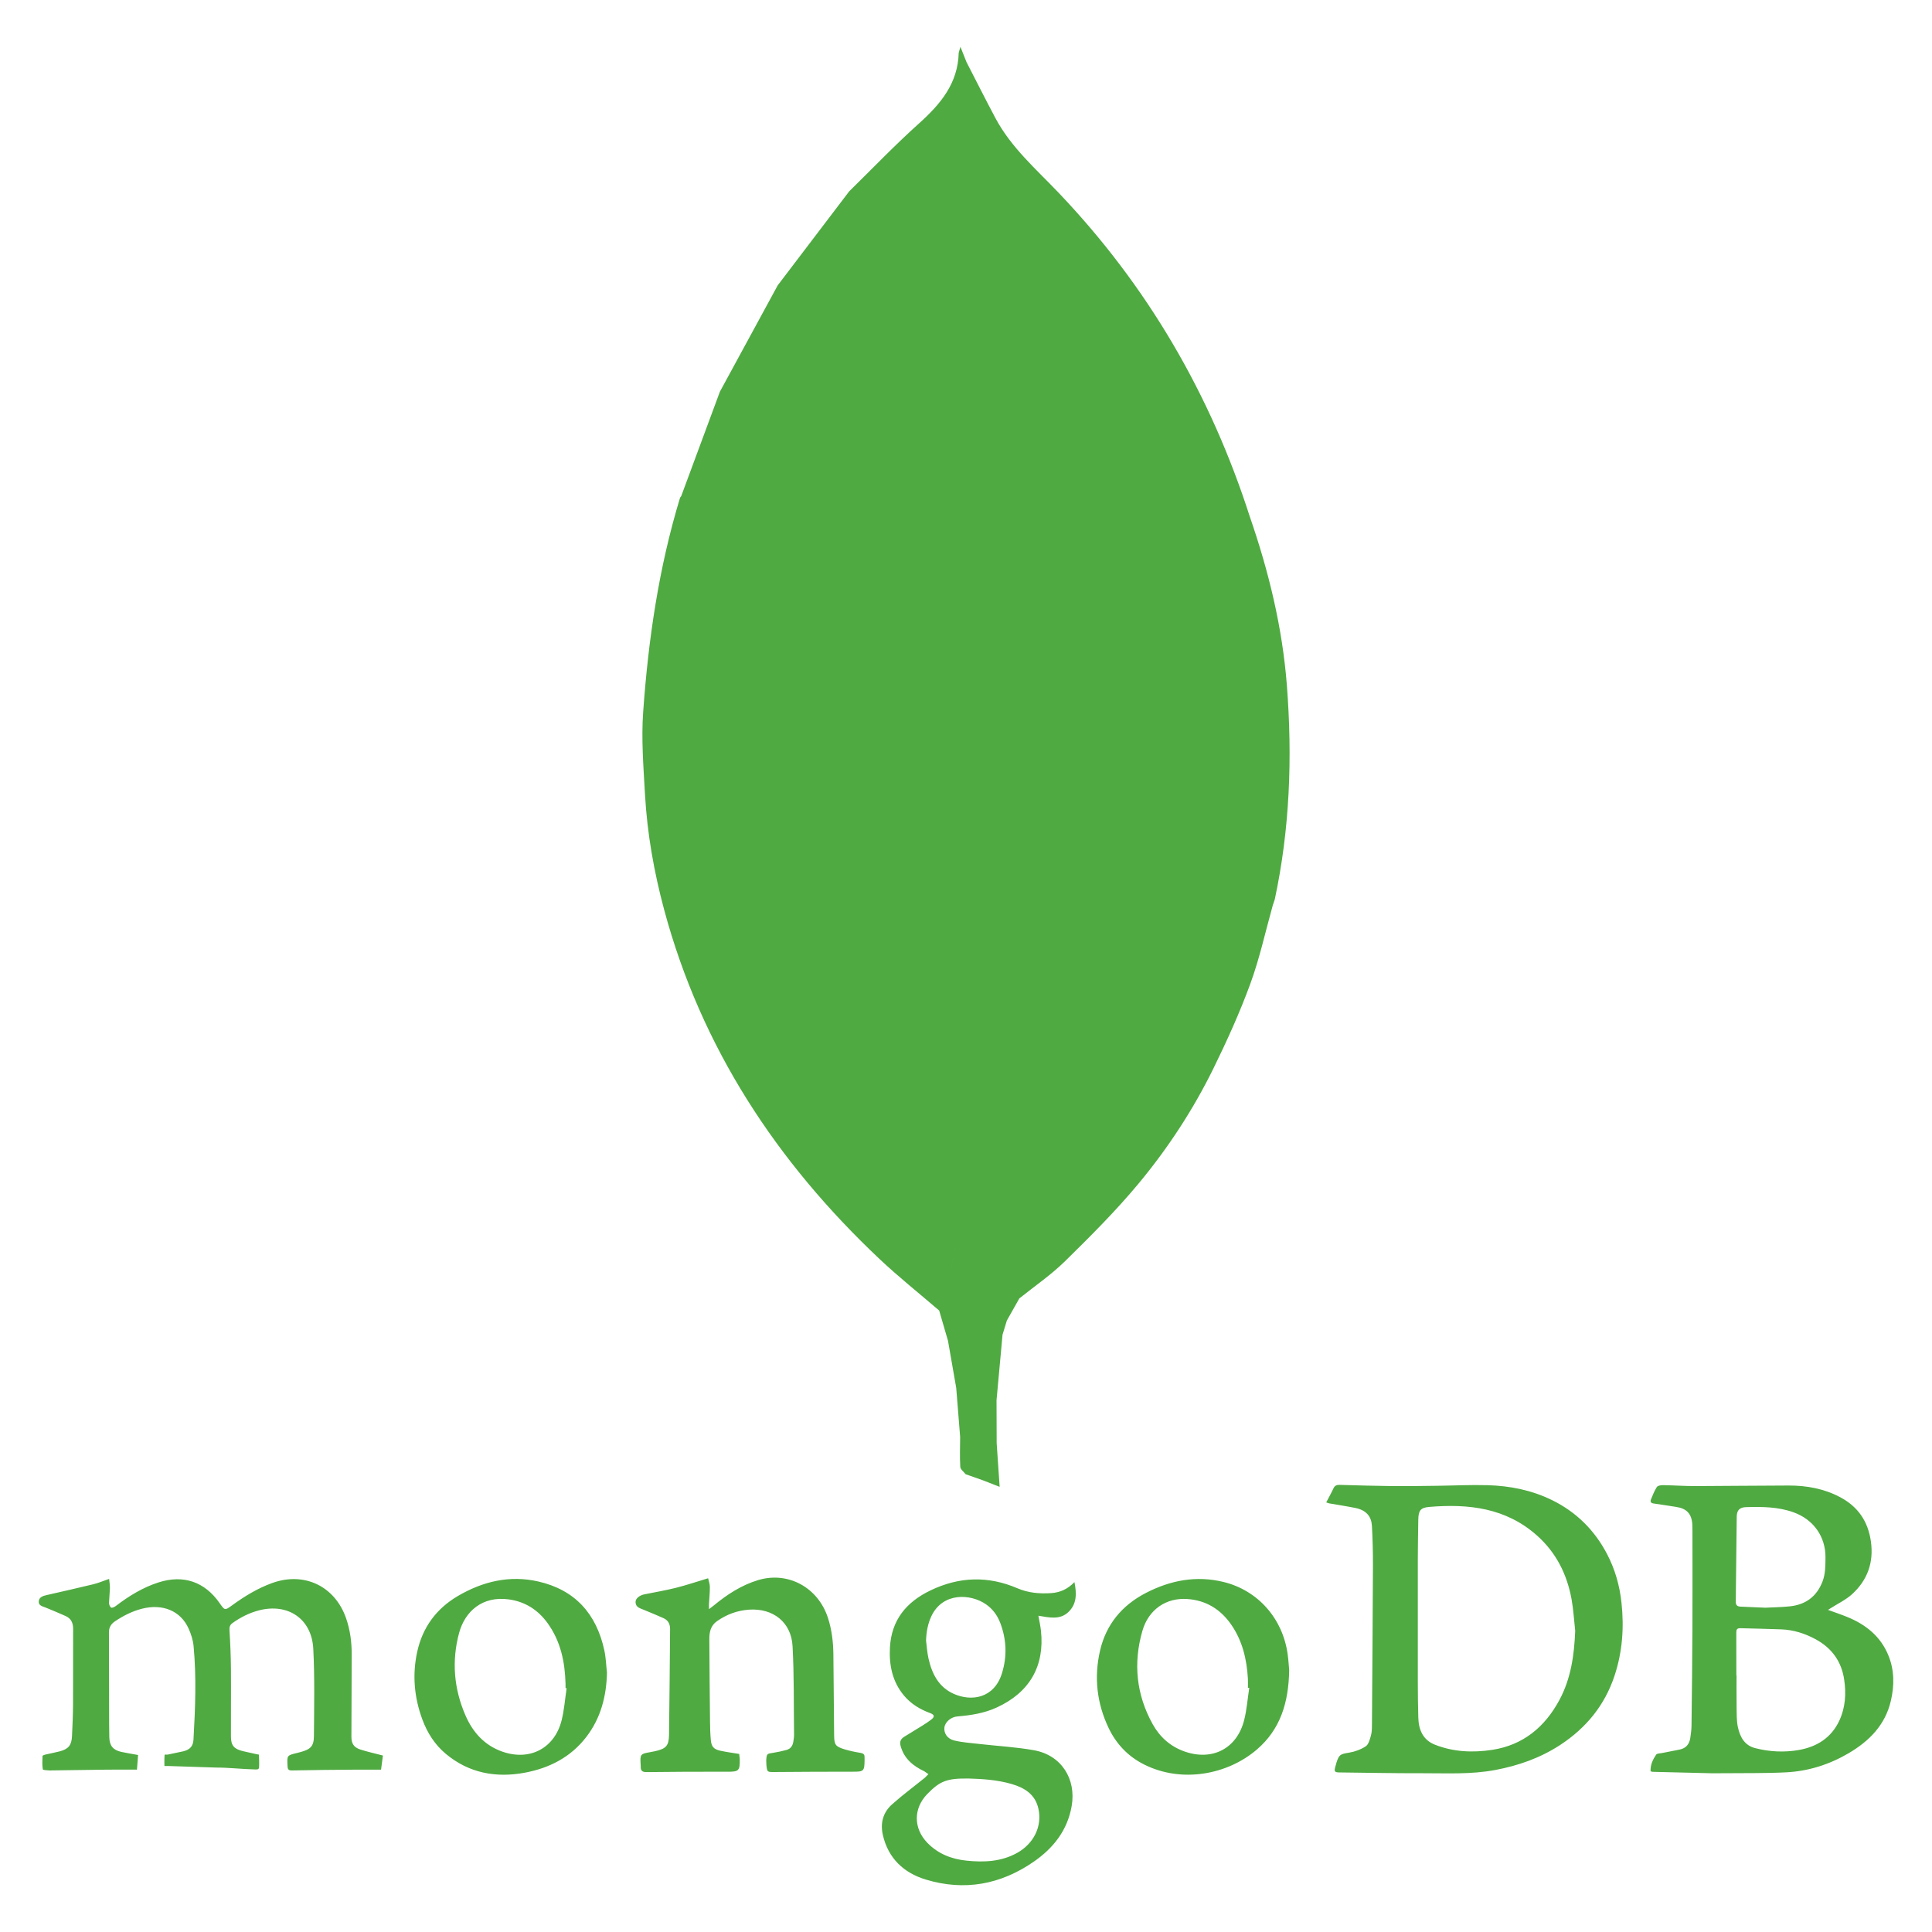
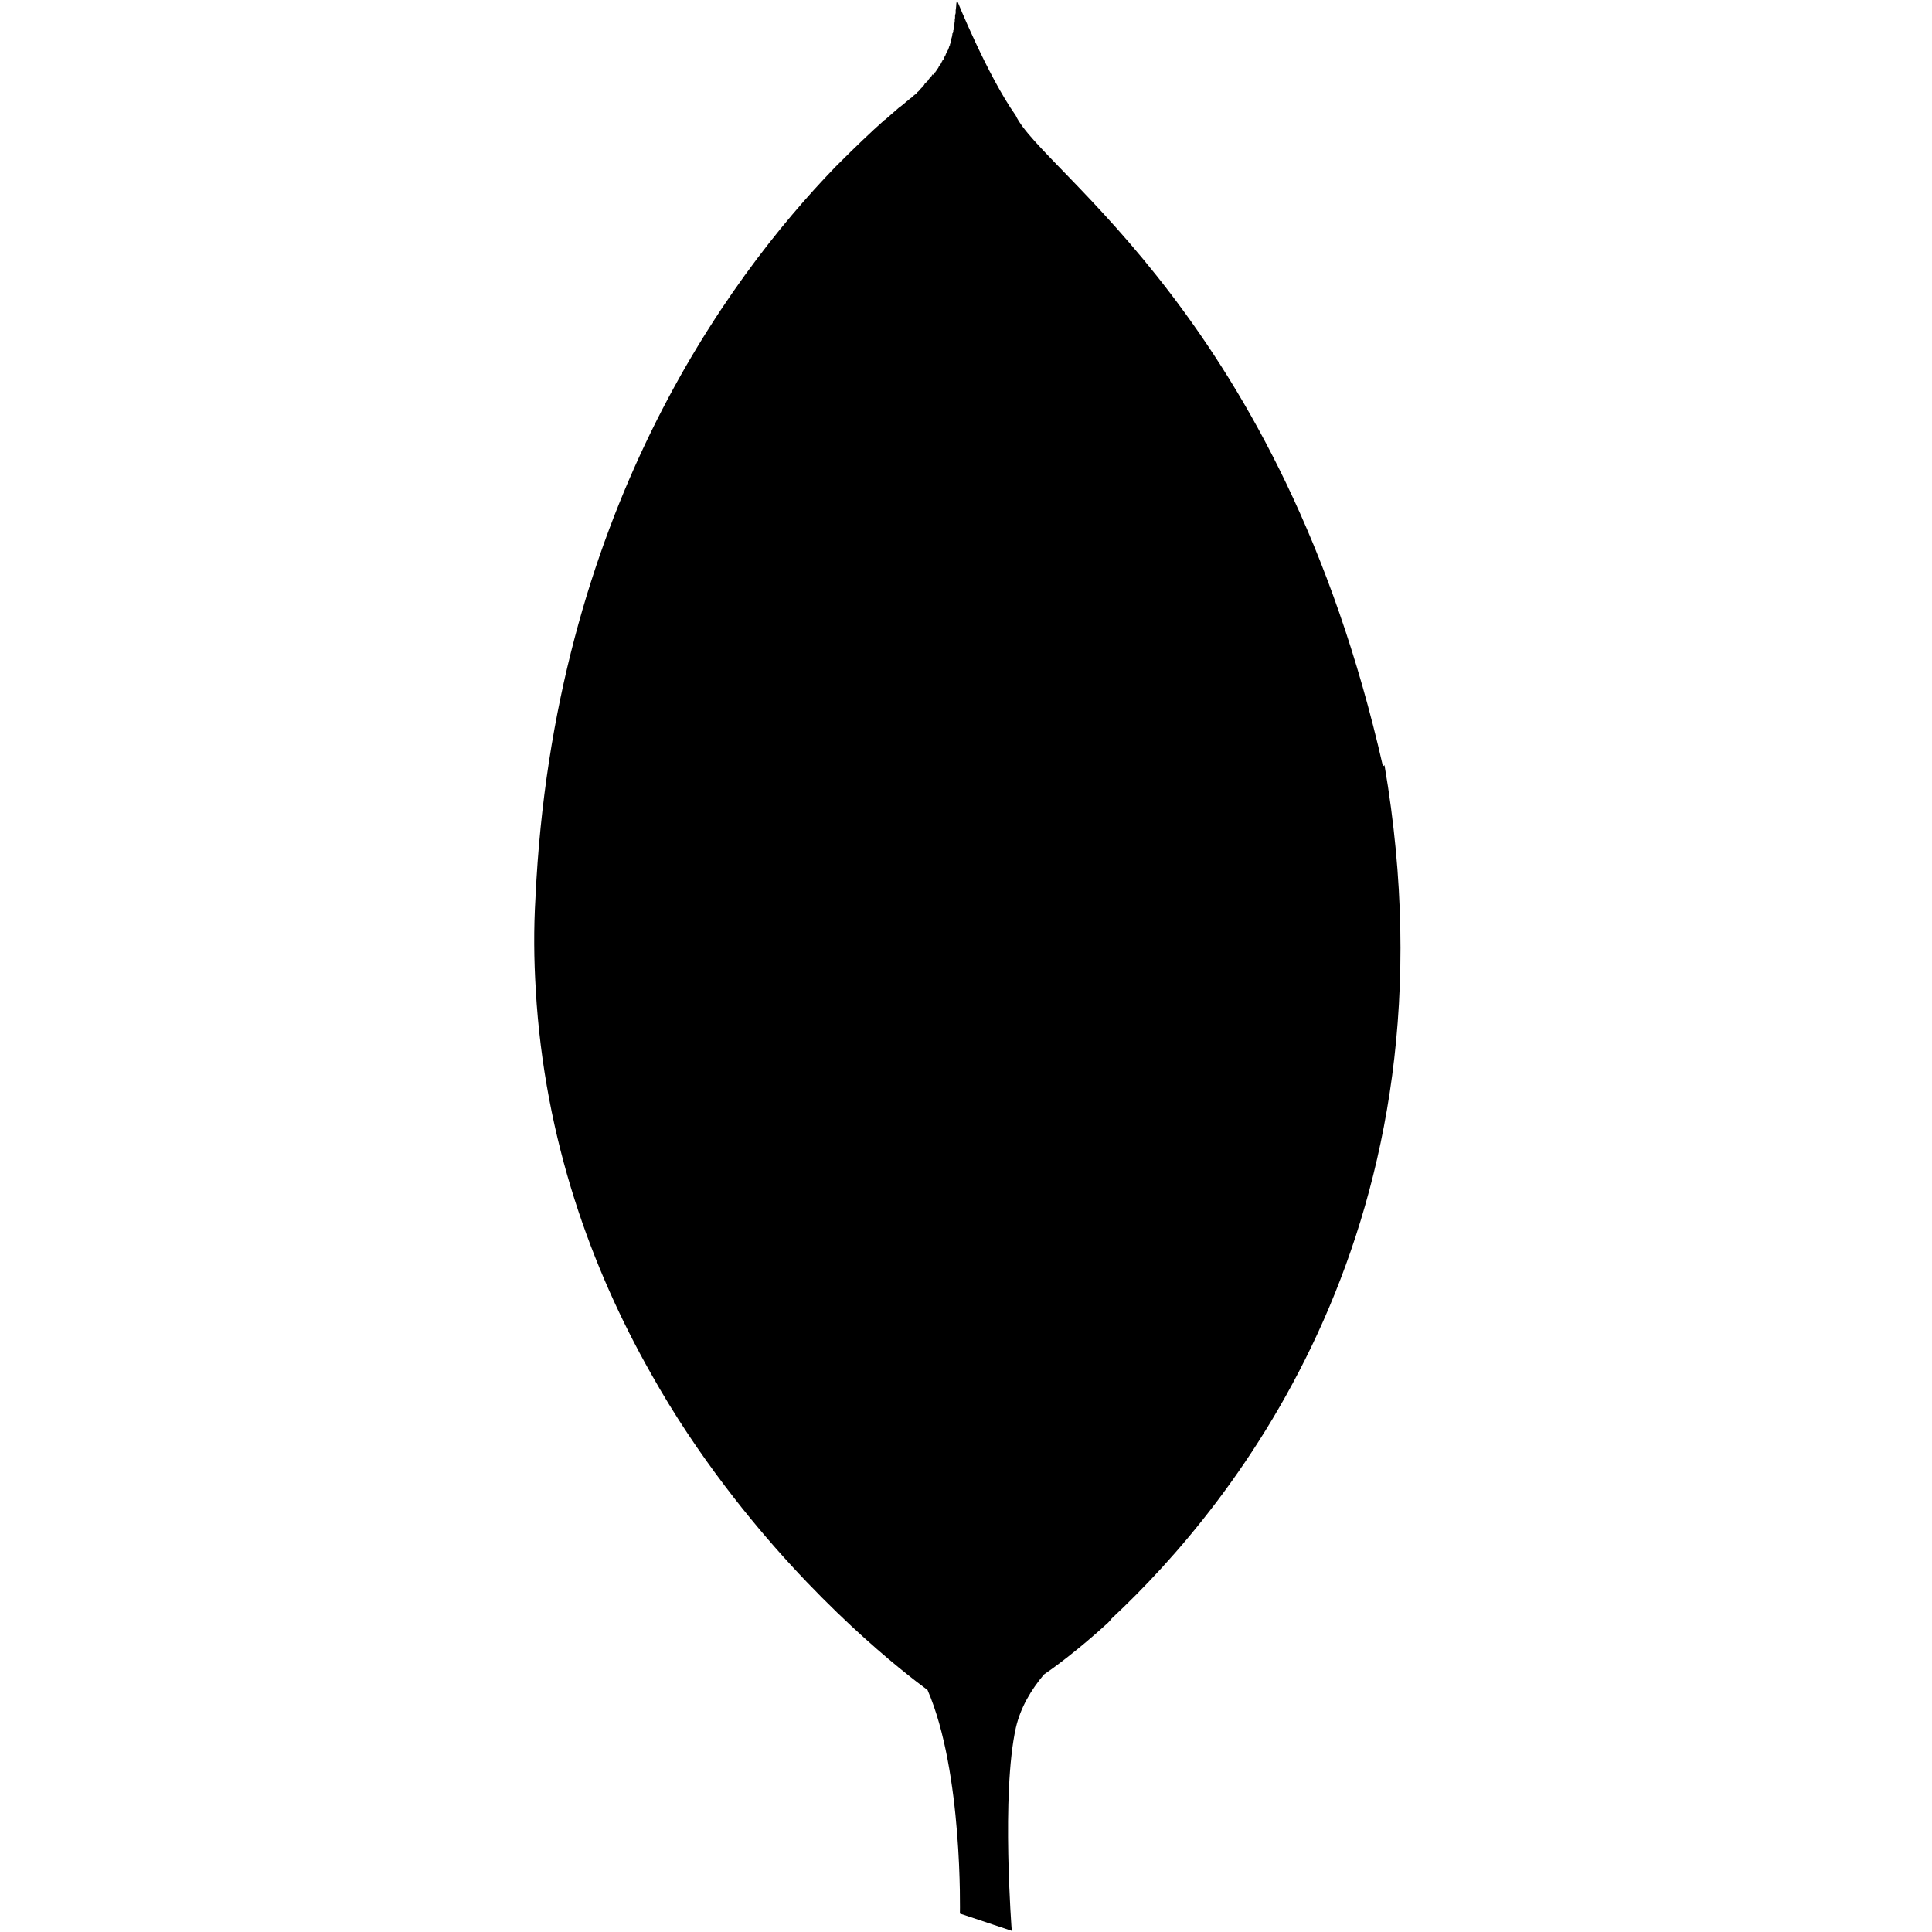
- <svg xmlns="http://www.w3.org/2000/svg" viewBox="0 0 128 128">
-   <path fill="#4FAA41" fill-rule="evenodd" d="M82.803 34.23c-2.604-8.108-6.781-15.284-12.667-21.459-1.488-1.562-3.142-2.993-4.18-4.936-.656-1.23-1.281-2.477-1.92-3.715l-.406-1.021-.113.402c-.053 2.02-1.197 3.389-2.621 4.668-1.604 1.438-3.096 3-4.636 4.509l-4.736 6.229-3.829 7.042-2.561 6.915-.077.107c-1.409 4.629-2.104 9.389-2.445 14.195-.129 1.807.019 3.639.12 5.455.145 2.596.596 5.147 1.272 7.66 2.457 9.126 7.444 16.695 14.263 23.127 1.266 1.195 2.635 2.282 3.956 3.418l.585 2.008.544 3.116.26 3.253c-.003.66-.03 1.323.009 1.981.011.169.231.325.355.487l1.104.388 1.149.447-.197-2.891-.009-2.848.397-4.338.288-.944.825-1.461c1.018-.818 2.109-1.562 3.036-2.473 1.677-1.647 3.351-3.317 4.852-5.122 1.947-2.341 3.623-4.896 4.969-7.636.899-1.833 1.747-3.703 2.448-5.618.618-1.688 1.001-3.463 1.488-5.2l.128-.375c1.005-4.688 1.174-9.424.805-14.19-.297-3.841-1.2-7.548-2.456-11.18zm-19.9 50.275c.154-.771.345-1.538.484-2.312-.139.774-.329 1.541-.484 2.312zm3.417.532l-.646-1.415.646 1.415.949.811-.949-.811zM106.474 102.964c-.826-1.583-2.038-2.785-3.64-3.574-1.342-.66-2.785-.95-4.269-.992-1.112-.032-2.228.025-3.342.039-.989.012-1.979.029-2.968.02-1.163-.012-2.326-.047-3.489-.08-.193-.006-.33.033-.42.229-.141.305-.308.599-.481.933l.194.062c.577.102 1.157.189 1.731.304.738.147 1.07.571 1.104 1.193.05.886.07 1.774.067 2.662-.015 3.514-.04 7.028-.066 10.541-.002.232-.006.474-.069.692-.073.252-.152.578-.34.702-.325.216-.728.362-1.115.425-.561.092-.655.117-.83.669l-.076.276c-.084.301-.039.36.275.363 1.802.02 3.603.059 5.404.053 1.643-.006 3.286.094 4.923-.215 1.547-.291 2.991-.801 4.309-1.664 1.71-1.121 2.94-2.619 3.589-4.574.524-1.579.641-3.19.463-4.841-.121-1.139-.427-2.212-.954-3.223zm-3.157 9.661c-.964 1.794-2.402 2.992-4.457 3.308-1.287.197-2.576.14-3.803-.347-.777-.308-1.066-.979-1.09-1.772-.023-.777-.032-1.555-.033-2.332-.004-2.734-.004-5.468 0-8.201.002-.861.017-1.724.031-2.586.01-.606.137-.809.728-.858 2.596-.218 5.073.062 7.13 1.889 1.272 1.13 1.996 2.571 2.297 4.226.125.69.163 1.396.241 2.096-.063 1.598-.279 3.153-1.044 4.577zM125.106 109.664c-.512-1.246-1.482-2.027-2.701-2.527-.416-.171-.845-.312-1.294-.478l.157-.1c.485-.311 1.025-.562 1.443-.945 1.016-.931 1.438-2.102 1.24-3.493-.188-1.323-.848-2.294-2.027-2.924-1.07-.57-2.224-.778-3.418-.777-2.066.002-4.133.033-6.199.037-.712.001-1.424-.052-2.136-.062-.138-.002-.343.033-.402.125-.163.25-.271.538-.387.816-.067.162-.001.251.184.275.497.068.993.153 1.491.227.688.103 1.021.461 1.063 1.154l.009.411c.001 2.155.008 4.31-.001 6.465-.011 2.151-.035 4.304-.061 6.456-.003.271-.04.543-.079.812-.059.406-.276.686-.692.774l-1.177.232c-.139.028-.34.024-.397.11-.216.323-.39.676-.366 1.102l.121.033 3.953.097.793-.003c1.368-.016 2.738.011 4.104-.059 1.479-.074 2.868-.513 4.152-1.268 1.367-.805 2.419-1.866 2.793-3.462.24-1.019.241-2.044-.166-3.028zm-10.043-9.181c.006-.433.197-.621.627-.632 1.059-.029 2.111-.023 3.133.342 1.322.472 2.135 1.612 2.12 3.005-.007.535.001 1.065-.196 1.579-.389 1.012-1.135 1.546-2.193 1.65-.552.056-1.109.062-1.601.088l-1.642-.072c-.218-.008-.313-.104-.312-.328l.064-5.632zm6.806 13.494c-.529 1.151-1.493 1.756-2.7 1.966-.965.168-1.938.119-2.892-.127-.706-.181-.994-.748-1.135-1.377-.095-.421-.079-.922-.087-1.36-.013-.676-.003-2.079-.003-2.079h-.014c0-1 .003-1.866-.003-2.825-.001-.207.034-.31.287-.302.898.027 1.799.042 2.697.077.803.031 1.555.269 2.262.65 1.076.58 1.724 1.468 1.902 2.688.136.925.078 1.835-.314 2.689zM23.282 115.055l.019-5.437c.003-.818-.101-1.62-.369-2.396-.739-2.137-2.777-3.11-4.899-2.343-.965.349-1.83.878-2.656 1.478-.481.35-.481.35-.829-.149-.985-1.412-2.392-1.895-4.03-1.374-1.059.336-1.985.911-2.862 1.579-.082.062-.247.131-.296.094-.082-.061-.139-.206-.137-.315l.06-.966c.005-.203-.034-.407-.054-.62-.396.137-.712.274-1.043.354-1.023.25-2.053.48-3.082.715-.249.057-.512.132-.536.418-.025.281.246.328.456.412.442.178.881.367 1.318.559.367.162.504.455.502.849-.007 1.685.004 3.368-.006 5.053-.004.685-.036 1.369-.067 2.054-.028.607-.235.861-.823 1.014-.312.082-.629.137-.943.211-.069.016-.187.06-.188.094-.013.297-.029.601.021.89.01.052.324.052.498.072l.117-.007c1.212-.018 2.424-.037 3.637-.05.643-.007 1.285-.001 1.983-.001l.075-.97c-.4-.073-.757-.128-1.109-.205-.549-.12-.783-.411-.797-.965l-.01-.793c-.006-2.057-.014-4.113-.014-6.17 0-.299.124-.536.387-.715.557-.376 1.145-.675 1.796-.842 1.372-.351 2.562.137 3.09 1.304.167.368.298.775.335 1.175.194 2.062.11 4.126-.007 6.188-.025.445-.234.669-.673.778l-1.032.218c-.083.021-.204-.035-.21.034-.023.285-.01.722-.01.722h.246l3.142.103c.861-.002 1.723.102 2.583.124.154.003.291.026.3-.152.014-.282.002-.547-.011-.829l-.164-.029-.885-.199c-.597-.141-.803-.368-.805-.972-.007-1.489.013-2.977 0-4.465-.007-.851-.04-1.702-.095-2.551-.015-.226.02-.374.2-.501.53-.378 1.103-.669 1.732-.835 1.935-.51 3.519.551 3.619 2.546.098 1.924.057 3.855.042 5.783-.005.671-.227.874-.888 1.054l-.228.059c-.677.162-.671.162-.631.881.013.225.075.283.315.277 1.379-.031 2.758-.039 4.137-.051.564-.005 1.128 0 1.742 0l.125-.936c-.539-.143-1.036-.249-1.516-.406-.424-.144-.574-.4-.572-.848zM70.771 106.814c.568-.527.572-1.223.413-1.996-.45.471-.954.688-1.529.729-.771.055-1.528-.012-2.246-.319-1.942-.834-3.854-.775-5.76.14-1.603.768-2.589 1.965-2.688 3.78-.063 1.163.155 2.264.931 3.189.465.554 1.062.913 1.735 1.161.29.107.312.245.069.43-.178.137-.367.261-.557.38-.406.255-.815.507-1.226.754-.241.146-.323.332-.244.617.231.838.826 1.322 1.57 1.675l.271.189-.237.237c-.729.591-1.487 1.149-2.185 1.776-.586.527-.775 1.233-.598 2.012.357 1.555 1.388 2.517 2.851 2.959 2.557.774 4.958.33 7.147-1.185 1.298-.899 2.229-2.069 2.512-3.679.317-1.809-.688-3.379-2.487-3.703-1.19-.216-2.408-.278-3.612-.416-.562-.064-1.132-.102-1.679-.231-.465-.11-.696-.489-.653-.859.043-.364.43-.703.873-.738.892-.072 1.766-.211 2.588-.587 2.178-.996 3.189-2.74 2.936-5.088-.033-.316-.105-.628-.17-.996.697.117 1.41.294 1.975-.231zm-6.609 11.017c.886.026 1.894.081 2.868.366.857.25 1.562.688 1.77 1.645.251 1.156-.305 2.306-1.424 2.924-1.048.578-2.186.626-3.34.507-.988-.102-1.877-.444-2.589-1.174-.938-.961-.943-2.291-.004-3.249.839-.856 1.288-1.033 2.719-1.019zm2.217-6.962c-.516 1.651-2.018 1.879-3.195 1.351-1.003-.449-1.44-1.333-1.669-2.342-.089-.388-.11-.791-.162-1.188.021-.569.115-1.115.36-1.627.751-1.577 2.596-1.483 3.617-.769.438.306.743.722.934 1.215.424 1.104.467 2.229.115 3.36zM57.009 116.132c-.355-.057-.712-.131-1.057-.236-.608-.186-.682-.3-.689-.943-.018-1.792-.03-3.584-.05-5.375-.01-.806-.106-1.601-.353-2.371-.65-2.03-2.641-3.12-4.633-2.521-1.104.333-2.052.952-2.935 1.679l-.322.247.001-.331c.021-.381.062-.762.059-1.143-.002-.199-.078-.399-.115-.574-.753.227-1.428.455-2.117.629-.691.174-1.396.292-2.095.434-.347.07-.602.28-.596.519.009.337.288.402.532.503.442.181.883.364 1.32.558.312.139.439.397.436.732-.022 2.329-.036 4.659-.07 6.989-.01.736-.196.93-.92 1.092l-.316.063c-.67.115-.689.142-.643.849l.004.117c-.008.272.111.36.391.357 1.78-.021 3.561-.031 5.341-.024.763.003.845-.057.829-.841l-.036-.337c-.436-.073-.853-.126-1.261-.216-.427-.095-.58-.27-.62-.704-.037-.397-.049-.8-.053-1.2-.02-1.831-.036-3.662-.045-5.492-.002-.461.083-.889.507-1.186.643-.449 1.347-.709 2.125-.762 1.588-.109 2.795.832 2.881 2.415.106 1.953.074 3.913.099 5.87.002.146-.024.293-.044.438-.038.286-.178.501-.468.575-.283.074-.57.14-.859.184-.431.064-.44.061-.473.496l.011.293c.051.506.052.491.564.486 1.722-.014 3.443-.023 5.164-.021.72.002.771-.032.777-.774l-.002-.176c.011-.19-.074-.267-.269-.298zM81.061 104.809c-1.805-.441-3.517-.113-5.143.728-1.58.817-2.636 2.08-3.038 3.824-.406 1.763-.212 3.483.567 5.12.507 1.063 1.287 1.885 2.349 2.419 2.486 1.252 5.527.684 7.477-.991 1.539-1.321 2.104-3.08 2.138-5.257-.021-.218-.042-.638-.1-1.054-.327-2.37-1.968-4.231-4.25-4.789zm1.367 9.155c-.479 1.886-2.11 2.724-3.95 2.076-.939-.33-1.641-.961-2.113-1.814-1.086-1.96-1.295-4.044-.677-6.182.412-1.424 1.584-2.203 2.978-2.105 1.246.087 2.204.685 2.907 1.699.741 1.07 1.027 2.287 1.103 3.565.013.205.002.41.002.616l.088.01c-.11.713-.162 1.44-.338 2.135zM35.664 104.778c-1.899-.434-3.678-.005-5.326.96-1.425.834-2.346 2.08-2.699 3.708-.331 1.521-.196 3.016.343 4.473.328.888.825 1.669 1.554 2.278 1.535 1.281 3.329 1.605 5.238 1.248 1.616-.303 3.036-1.021 4.068-2.364.966-1.256 1.334-2.698 1.372-4.261-.057-.495-.071-.999-.176-1.482-.522-2.411-1.932-4.003-4.374-4.56zm1.549 9.18c-.463 1.876-2.12 2.735-3.947 2.087-1.173-.417-1.937-1.276-2.42-2.377-.774-1.769-.932-3.61-.431-5.476.384-1.427 1.541-2.478 3.312-2.226 1.087.154 1.935.709 2.567 1.592.854 1.191 1.135 2.555 1.174 3.988v.293l.072.011c-.105.704-.157 1.42-.327 2.108z" clip-rule="evenodd" />
+ <svg xmlns="http://www.w3.org/2000/svg" fill="#000000" width="800px" height="800px" viewBox="0 0 32 32">
+   <path d="M22.906 12.693c-1.682-7.417-5.656-9.849-6.083-10.781-0.469-0.661-0.974-1.911-0.974-1.911-0.005 0.026-0.005 0.042-0.010 0.068v0.016c0 0.021-0.005 0.031-0.005 0.052v0.021h-0.005c0 0.010 0 0.021 0 0.031v0.036h-0.005c0 0.010 0 0.026-0.005 0.031v0.031c0 0.010 0 0.021-0.005 0.026v0.026c0 0.016 0 0.031-0.005 0.042v0.005c0 0.021-0.005 0.047-0.010 0.068v0.010c-0.005 0.005-0.005 0.010-0.005 0.016v0.021h-0.005v0.031h-0.005v0.021h-0.010v0.031h-0.005v0.026h-0.005v0.021h-0.005v0.021h-0.005v0.021h-0.005v0.021h-0.005v0.016h-0.005v0.021h-0.005c0 0 0 0.005 0 0.005v0.016h-0.005c-0.005 0-0.005 0.005-0.005 0.005v0.010c0 0-0.005 0.010-0.005 0.010 0 0.010-0.005 0.021-0.010 0.031-0.005 0.005-0.005 0.005-0.005 0.010v0.010h-0.005v0.010h-0.010v0.026h-0.010v0.016h-0.005v0.005h-0.005v0.010h-0.005v0.016h-0.005v0.010h-0.010v0.016h-0.005v0.010h-0.005v0.010h-0.005v0.016h-0.005v0.010h-0.005v0.005h-0.005v0.010h-0.010v0.016h-0.005v0.005h-0.005v0.010h-0.005v0.016h-0.005v0.005h-0.005v0.010h-0.005v0.005h-0.005v0.016h-0.010v0.005h-0.005v0.010h-0.005v0.005h-0.005v0.010h-0.005c0 0.005 0 0.005 0 0.005v0.005c-0.005 0-0.005 0.005-0.005 0.005v0.005h-0.005c-0.005 0.010-0.010 0.016-0.016 0.026 0 0-0.010 0.010-0.010 0.016-0.005 0-0.005 0.005-0.005 0.005v0.005h-0.005v0.005h-0.005c0 0 0 0 0 0.005v0.005h-0.010v0.005c0 0-0.005 0-0.005 0v0.005h-0.005c0 0 0 0.005 0 0.005v0.010h-0.005v0.005h-0.005v0.005h-0.005v0.010h-0.005v-0.010h-0.010v0.005h-0.005v0.010h-0.005v0.010h-0.005v0.005h-0.005v0.005h-0.005v0.005h-0.005v0.010h-0.010v0.005h-0.005v0.010h-0.005v0.005h-0.005v0.005h-0.005v0.016h-0.005v0.005h-0.005v0.005h-0.005v0.005h-0.005v0.005h-0.010v0.010h-0.005v0.005h-0.005v0.005h-0.005v0.010h-0.005v0.005h-0.010v0.005h-0.005v0.005h-0.005v0.010h-0.005v0.010h-0.005v0.005h-0.005v0.005h-0.010v0.005h-0.005v0.005h-0.005v0.010h-0.005v0.005h-0.005v0.010h-0.005v0.005h-0.005v0.005h-0.005v0.005h-0.005v0.005h-0.010v0.005c-0.005 0-0.005 0.005-0.005 0.005l-0.005 0.005c0 0-0.005 0.005-0.005 0.005v0.010h-0.005v0.005h-0.005v0.005h-0.005v0.005h-0.005l-0.010 0.010v0.005c-0.010 0.005-0.010 0.010-0.021 0.021 0 0-0.010 0.010-0.016 0.010-0.016 0.010-0.036 0.031-0.052 0.047-0.010 0.005-0.021 0.016-0.031 0.021-0.021 0.021-0.042 0.036-0.063 0.052-0.031 0.031-0.063 0.052-0.099 0.083h-0.005c-0.073 0.063-0.156 0.135-0.245 0.214h-0.005c-0.224 0.198-0.49 0.453-0.792 0.755l-0.026 0.026c-1.813 1.875-4.672 5.786-4.969 12.104-0.031 0.521-0.026 1.031 0.005 1.526v0.010c0.146 2.49 0.927 4.615 1.906 6.344 0.385 0.688 0.807 1.313 1.234 1.875 1.469 1.938 2.969 3.089 3.349 3.37 0.589 1.359 0.536 3.703 0.536 3.703l0.859 0.286c0 0-0.177-2.266 0.068-3.365 0.078-0.339 0.255-0.63 0.464-0.88 0.146-0.099 0.563-0.401 1.063-0.859 0.026-0.026 0.042-0.047 0.063-0.073 2.026-1.891 5.813-6.547 4.516-14.13z" />
</svg>
